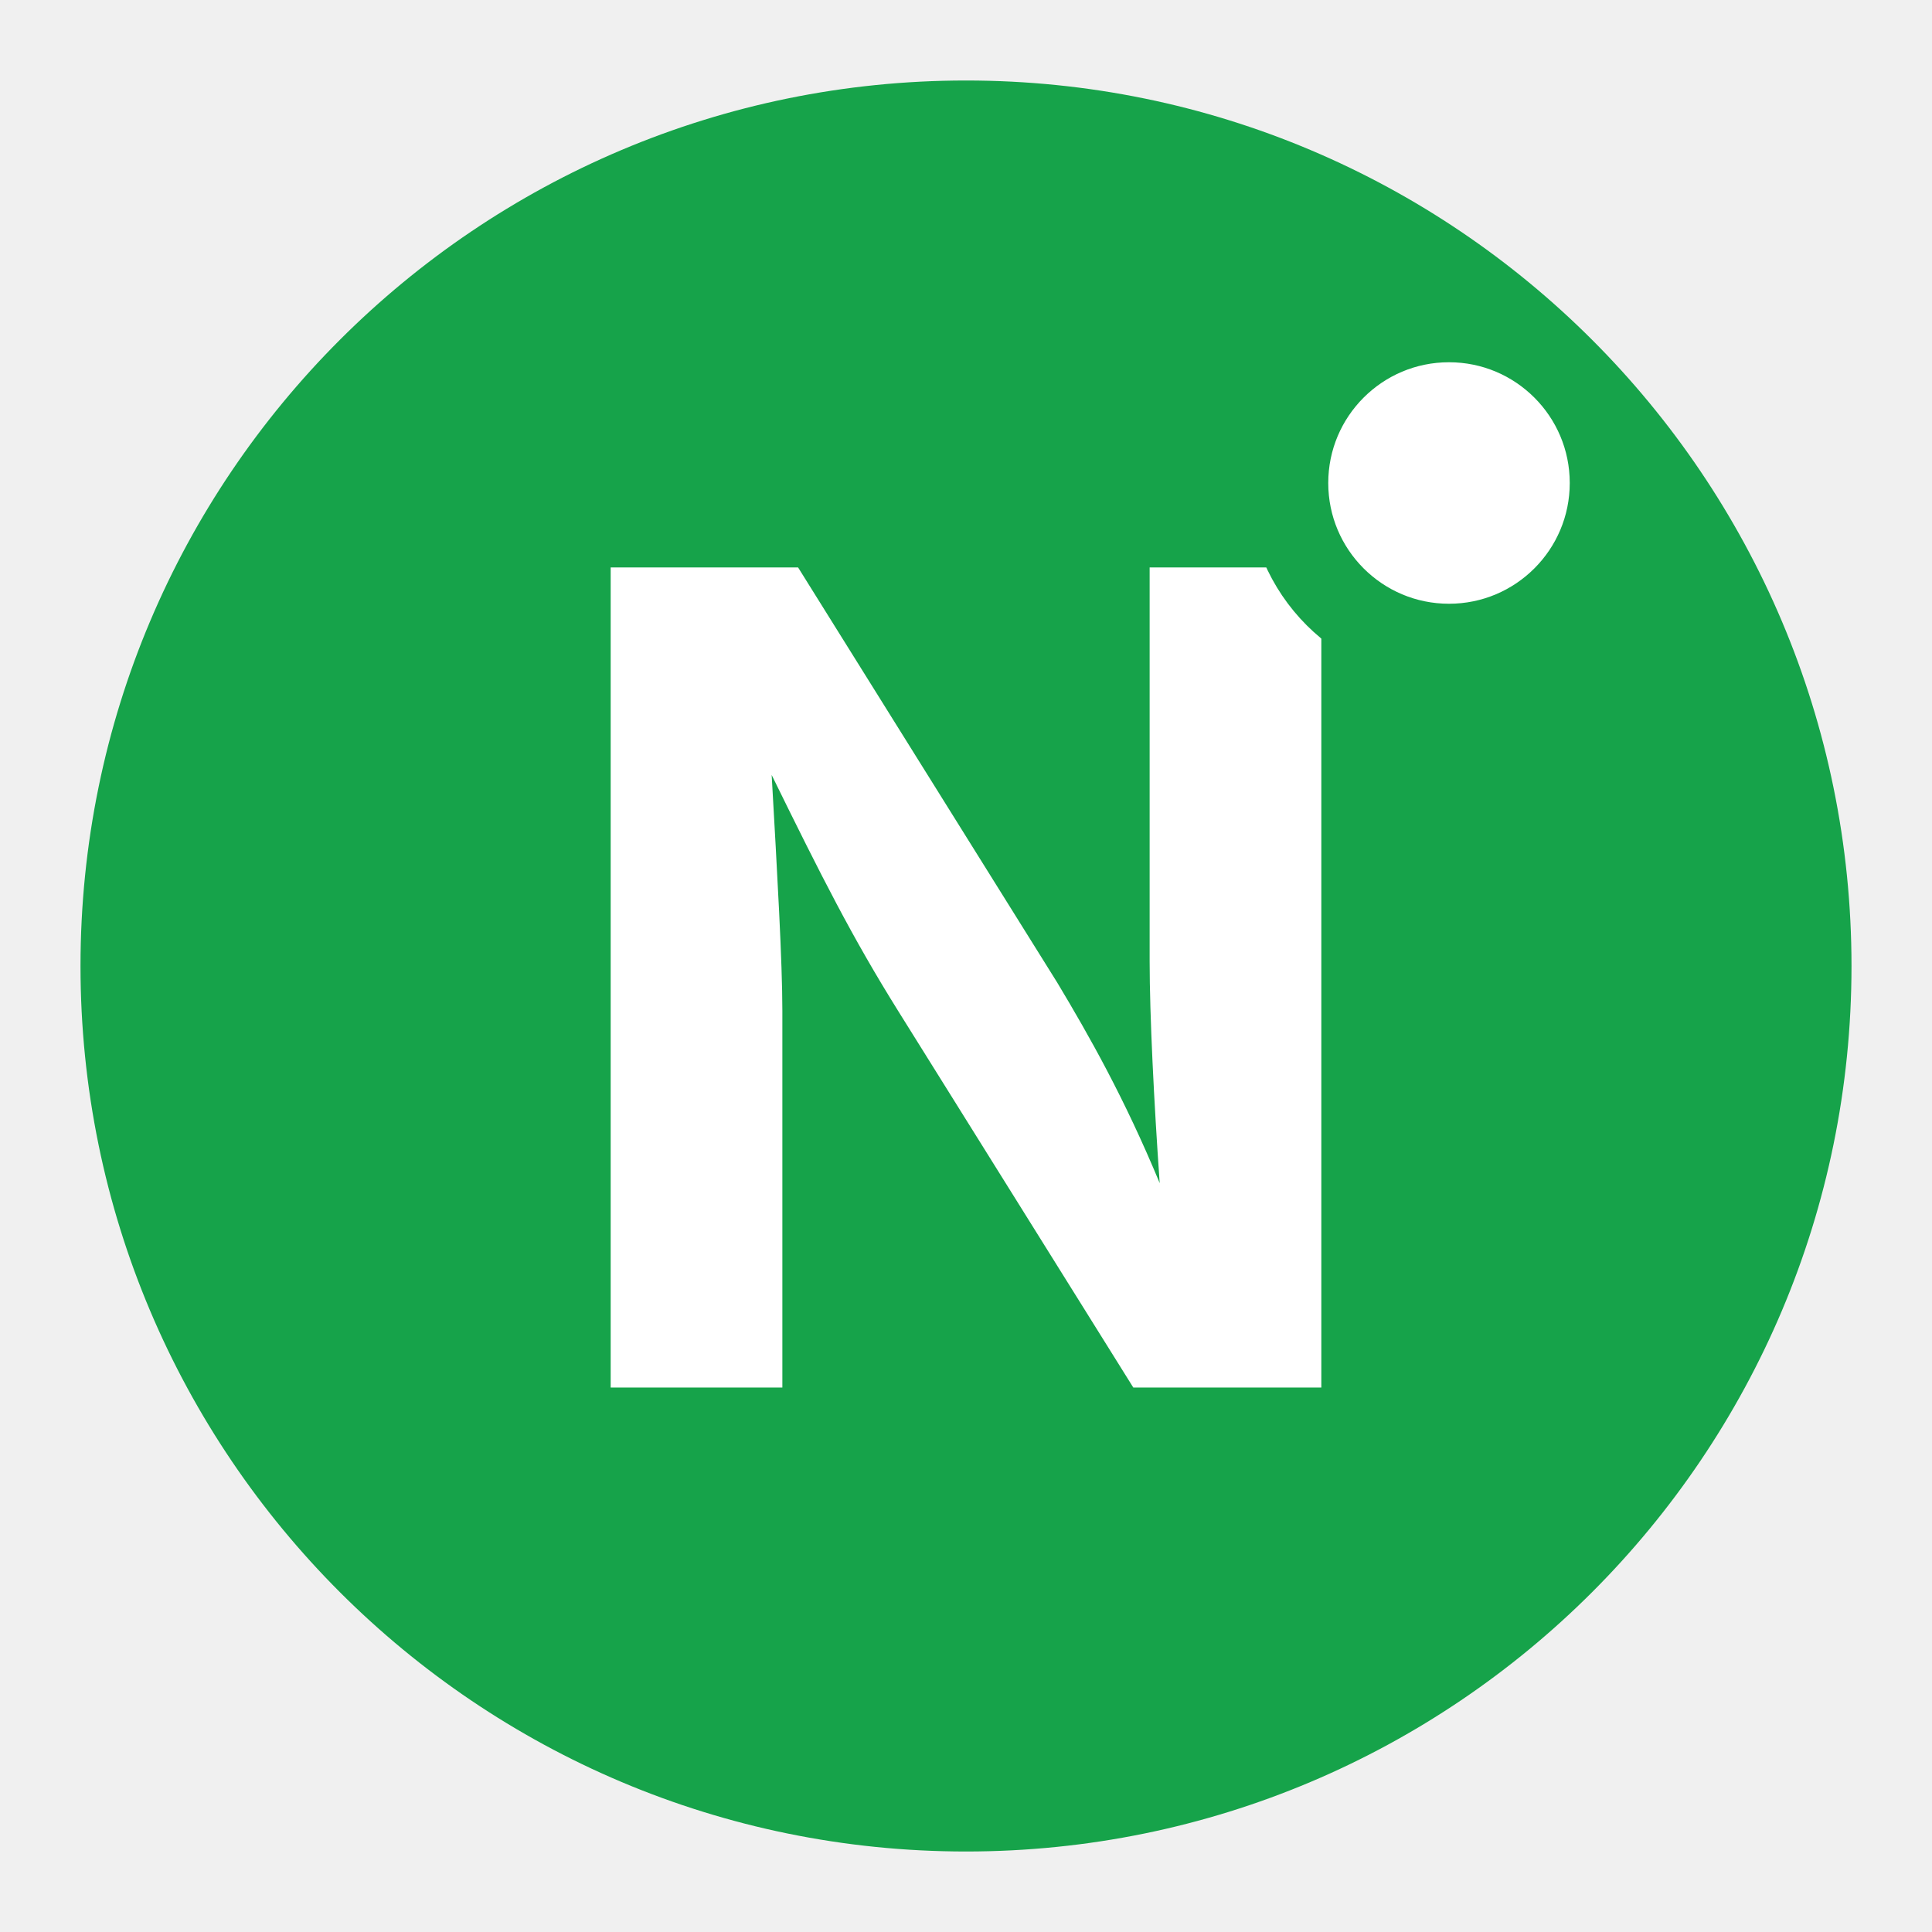
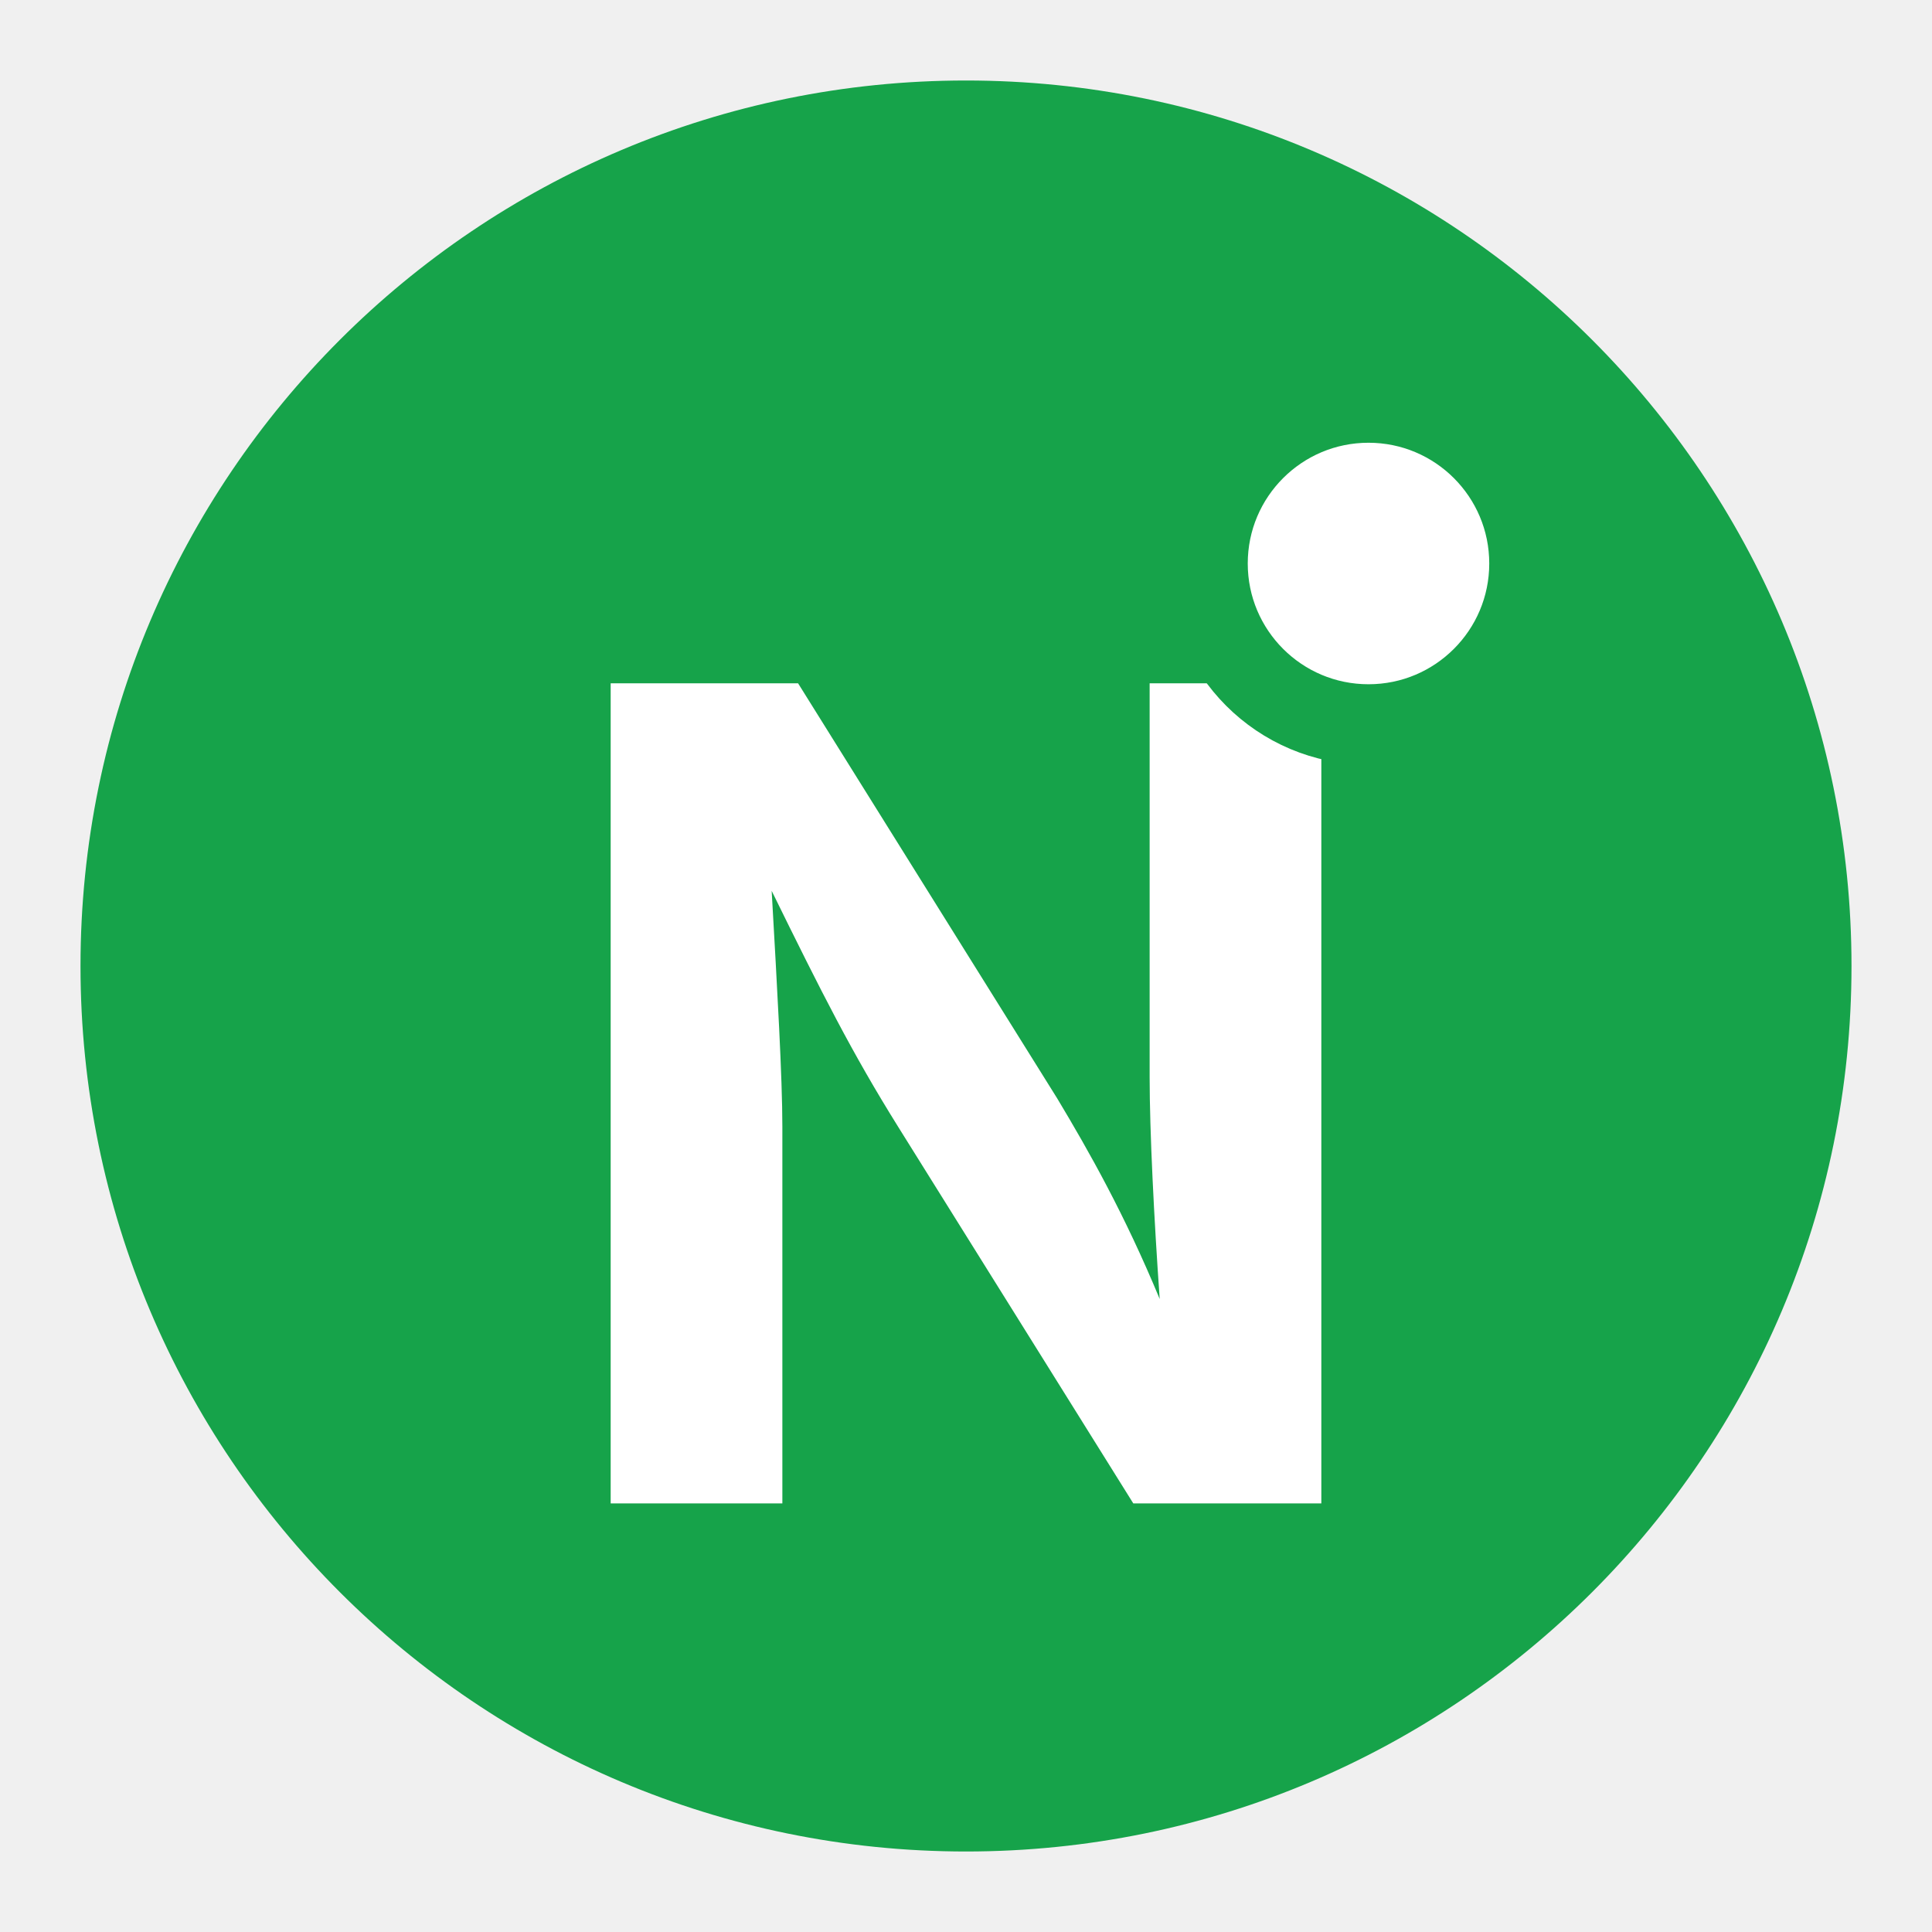
<svg xmlns="http://www.w3.org/2000/svg" width="72" height="72" viewBox="0 0 48 48" fill="none">
  <circle cx="24" cy="24" r="22" fill="#16A34A" />
-   <text x="50%" y="50%" text-anchor="middle" dominant-baseline="middle" font-family="Inter, sans-serif" font-size="28" font-weight="700" fill="white">
+   <text x="50%" y="56%" text-anchor="middle" dominant-baseline="middle" font-family="Inter, sans-serif" font-size="28" font-weight="700" fill="white">
    N
  </text>
-   <circle cx="36" cy="12" r="4" fill="white" stroke="#16A34A" stroke-width="2" />
+   <circle cx="34" cy="14" r="4" fill="white" stroke="#16A34A" stroke-width="2" />
</svg>
